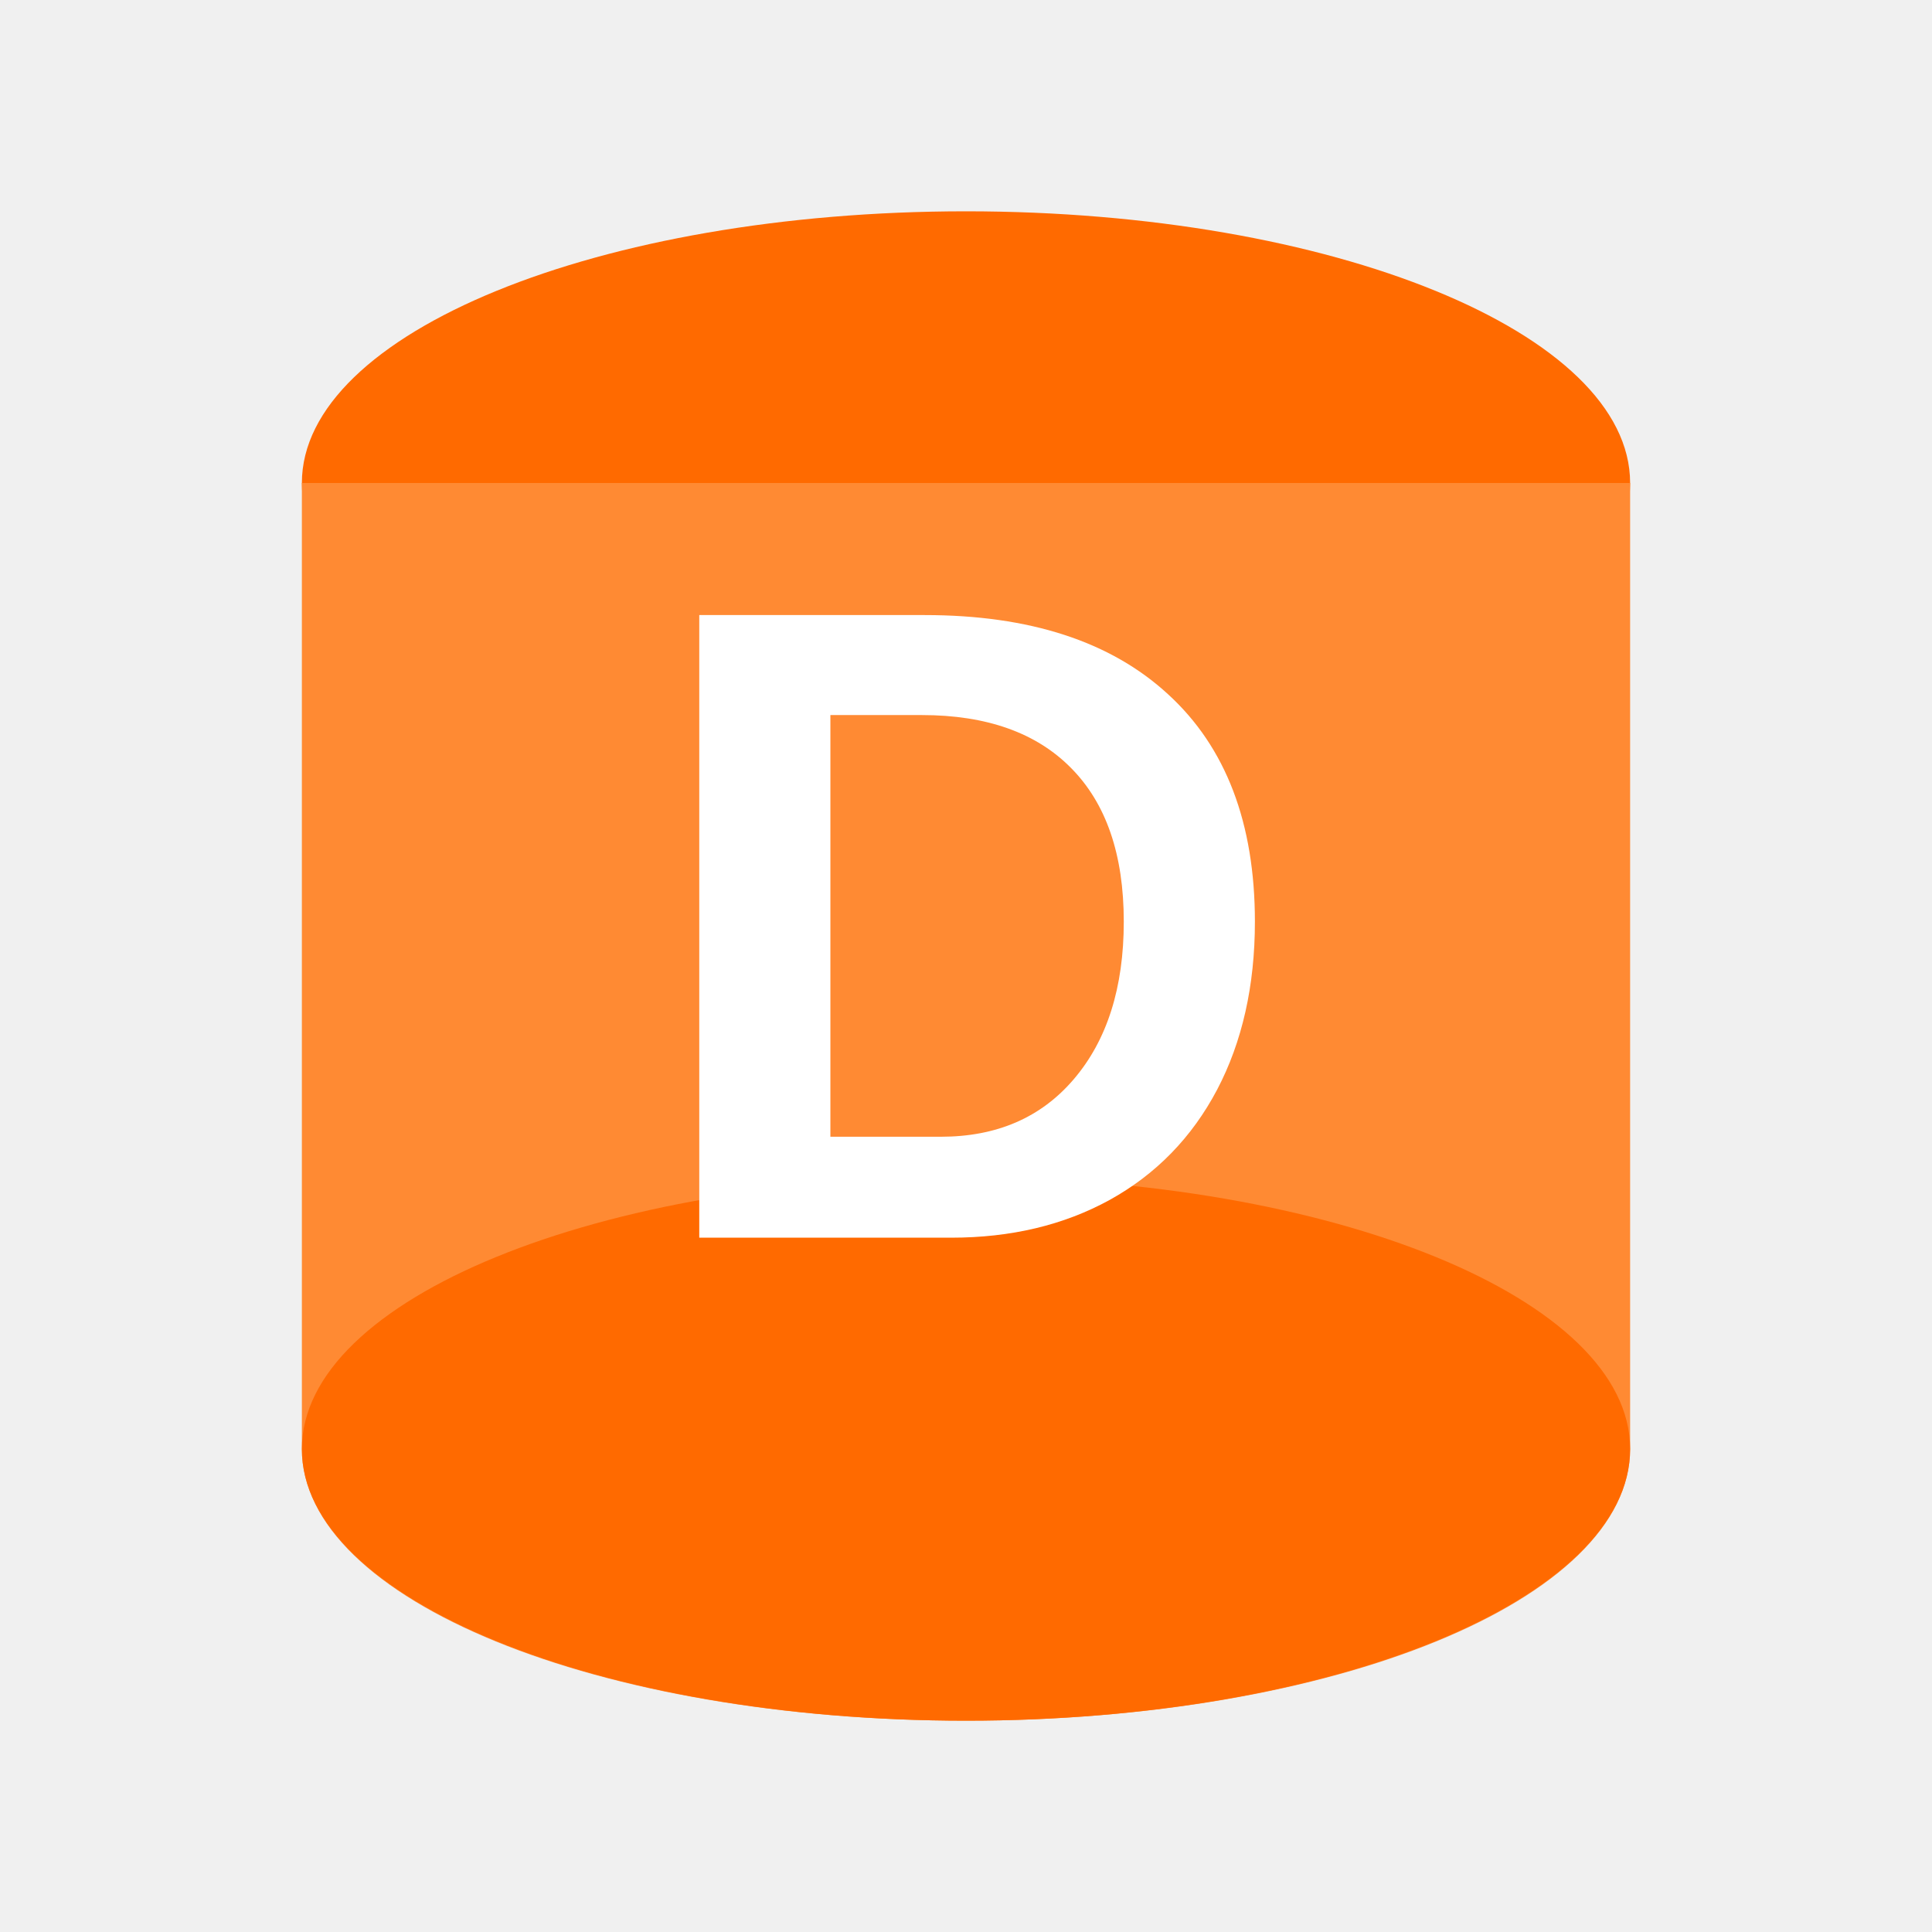
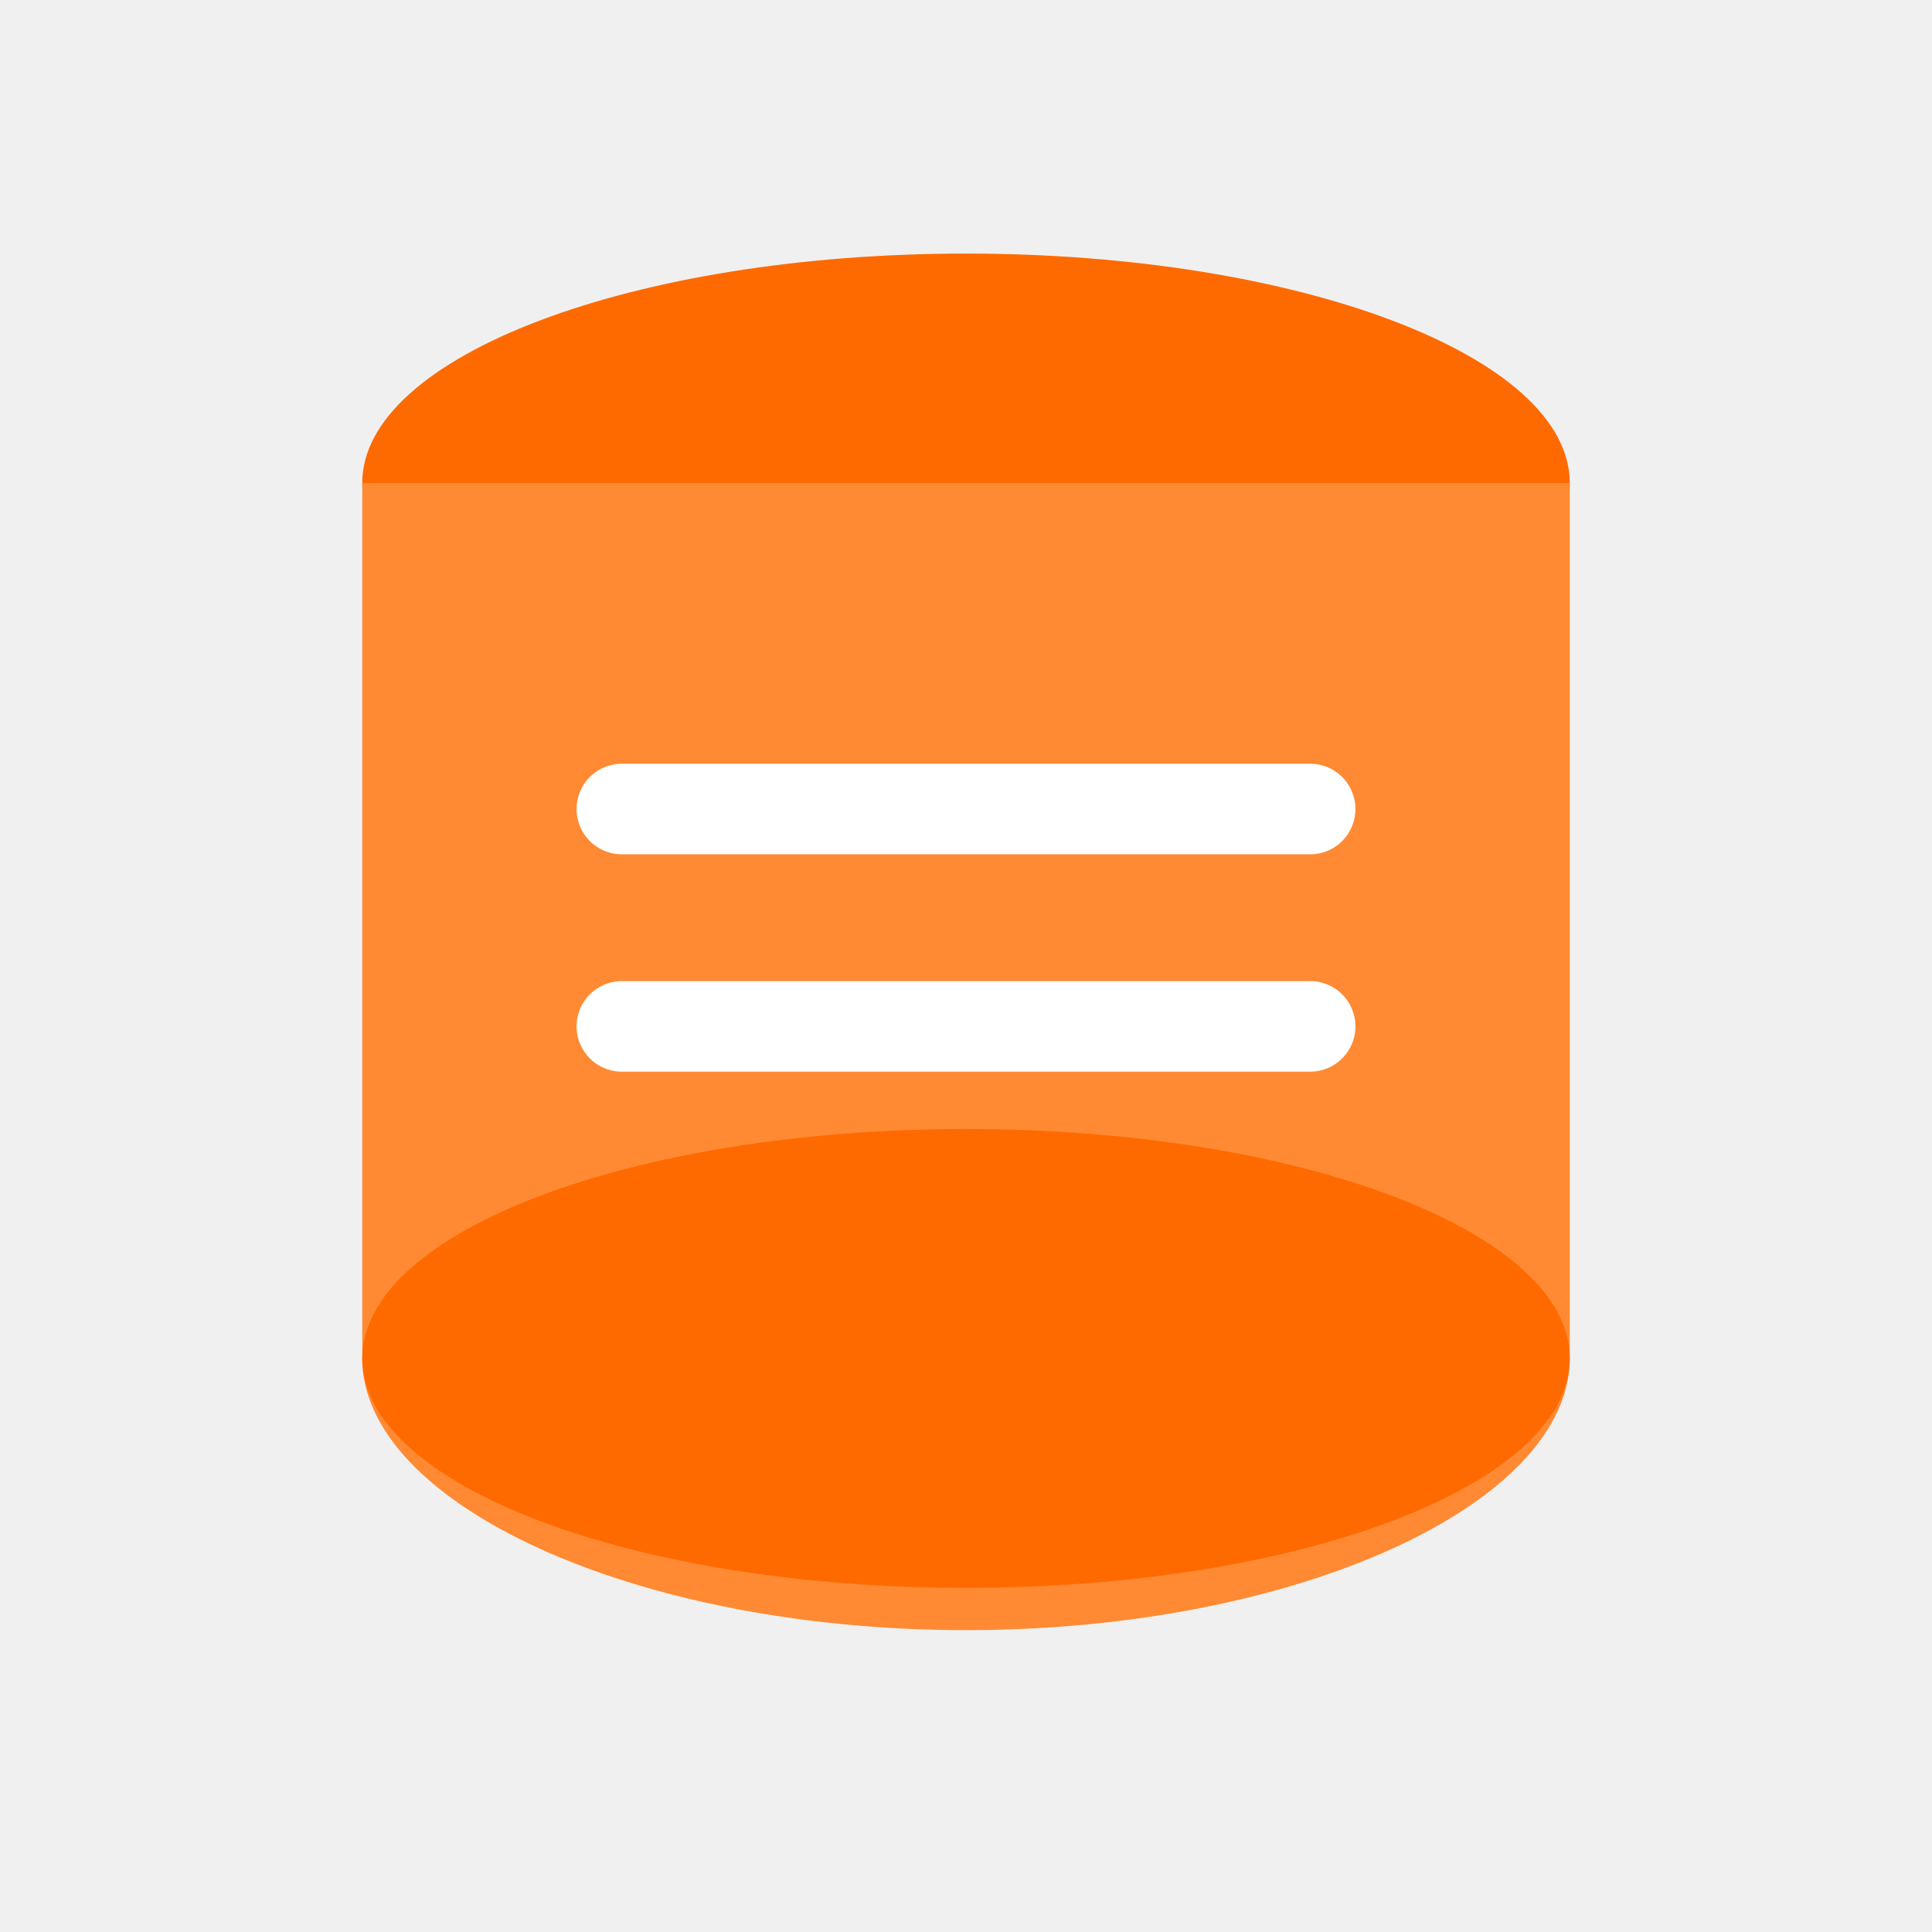
<svg xmlns="http://www.w3.org/2000/svg" viewBox="0 0 32 32">
-   <ellipse cx="16" cy="8" rx="11" ry="4.5" fill="#FF6A00" />
-   <path d="M5 8v16c0 2.5 4.9 4.5 11 4.5s11-2 11-4.5V8" fill="#FF8A33" />
-   <ellipse cx="16" cy="24" rx="11" ry="4.5" fill="#FF6A00" />
-   <text x="16" y="20.5" font-family="Arial" font-size="15" font-weight="bold" fill="white" text-anchor="middle">D</text>
+   <ellipse cx="16" cy="8" rx="10" ry="3.8" fill="#FF6A00" />
+   <path d="M6 8v14.5C6 24.9 10.5 27 16 27s10-2.1 10-4.5V8" fill="#FF8A33" />
+   <ellipse cx="16" cy="22.5" rx="10" ry="3.8" fill="#FF6A00" />
+   <path d="M10.3 13.4h11.4M10.3 17h11.4" stroke="#FFFFFF" stroke-width="1.5" stroke-linecap="round" />
</svg>
